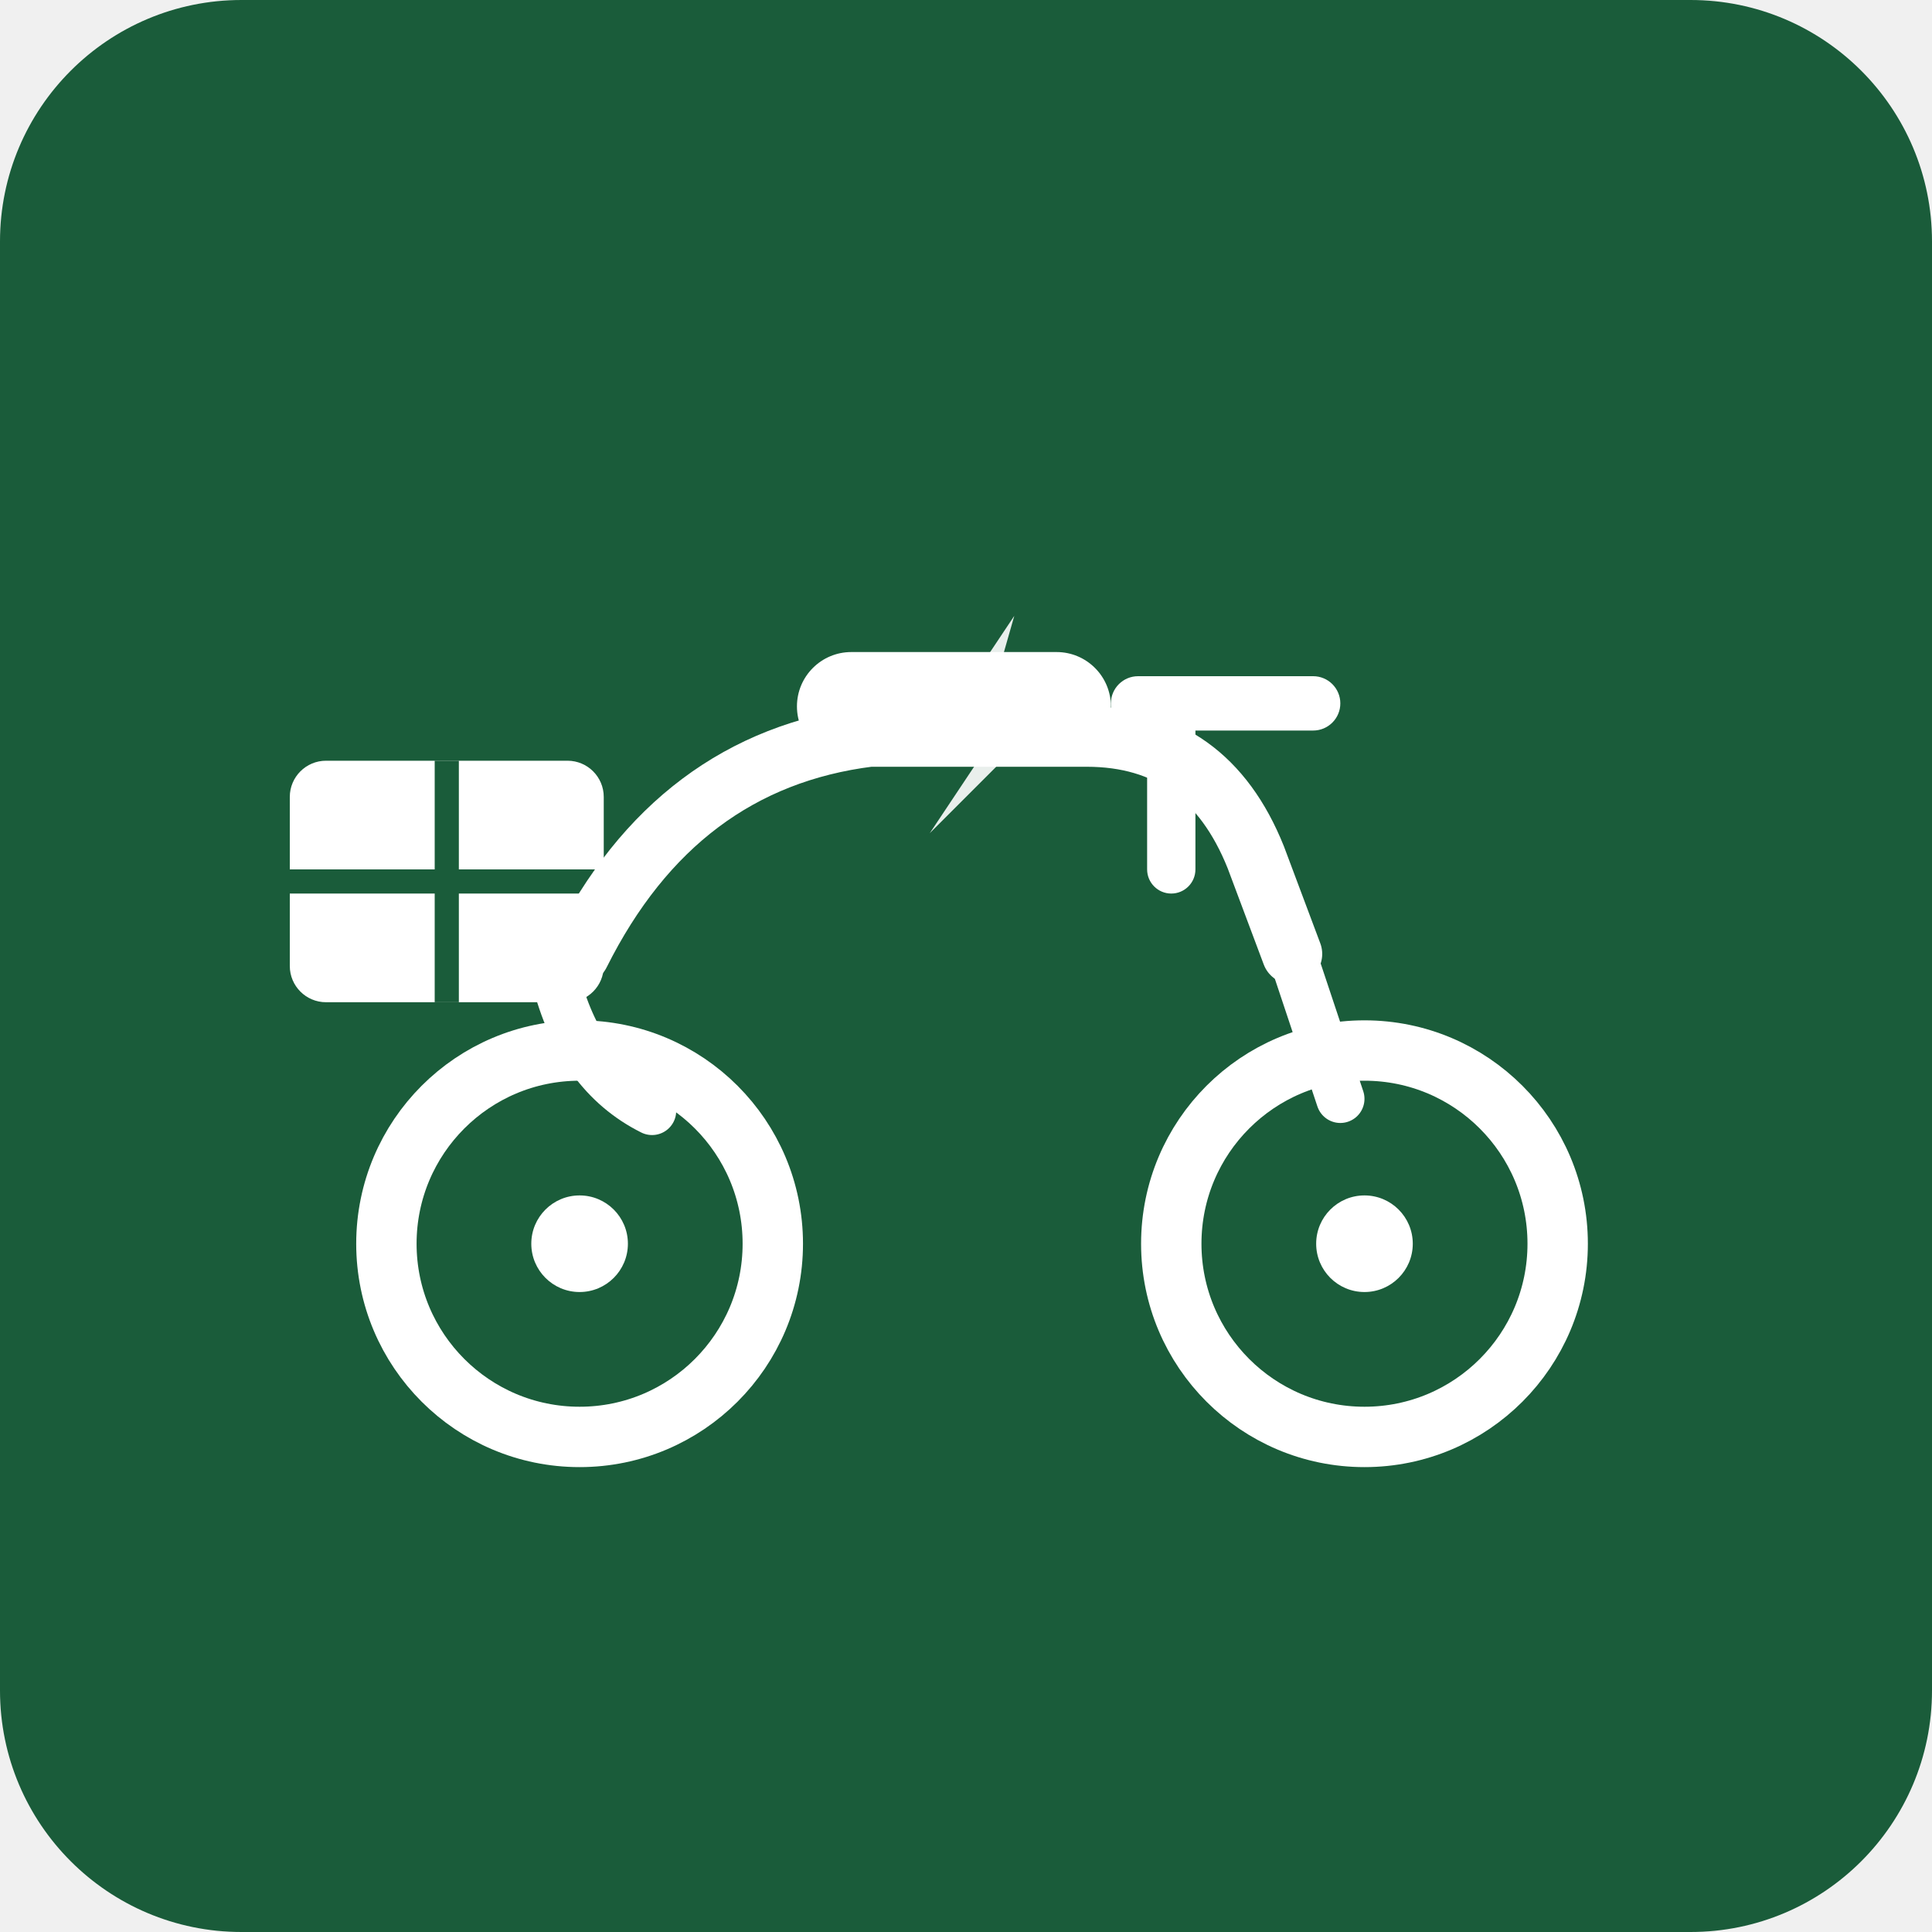
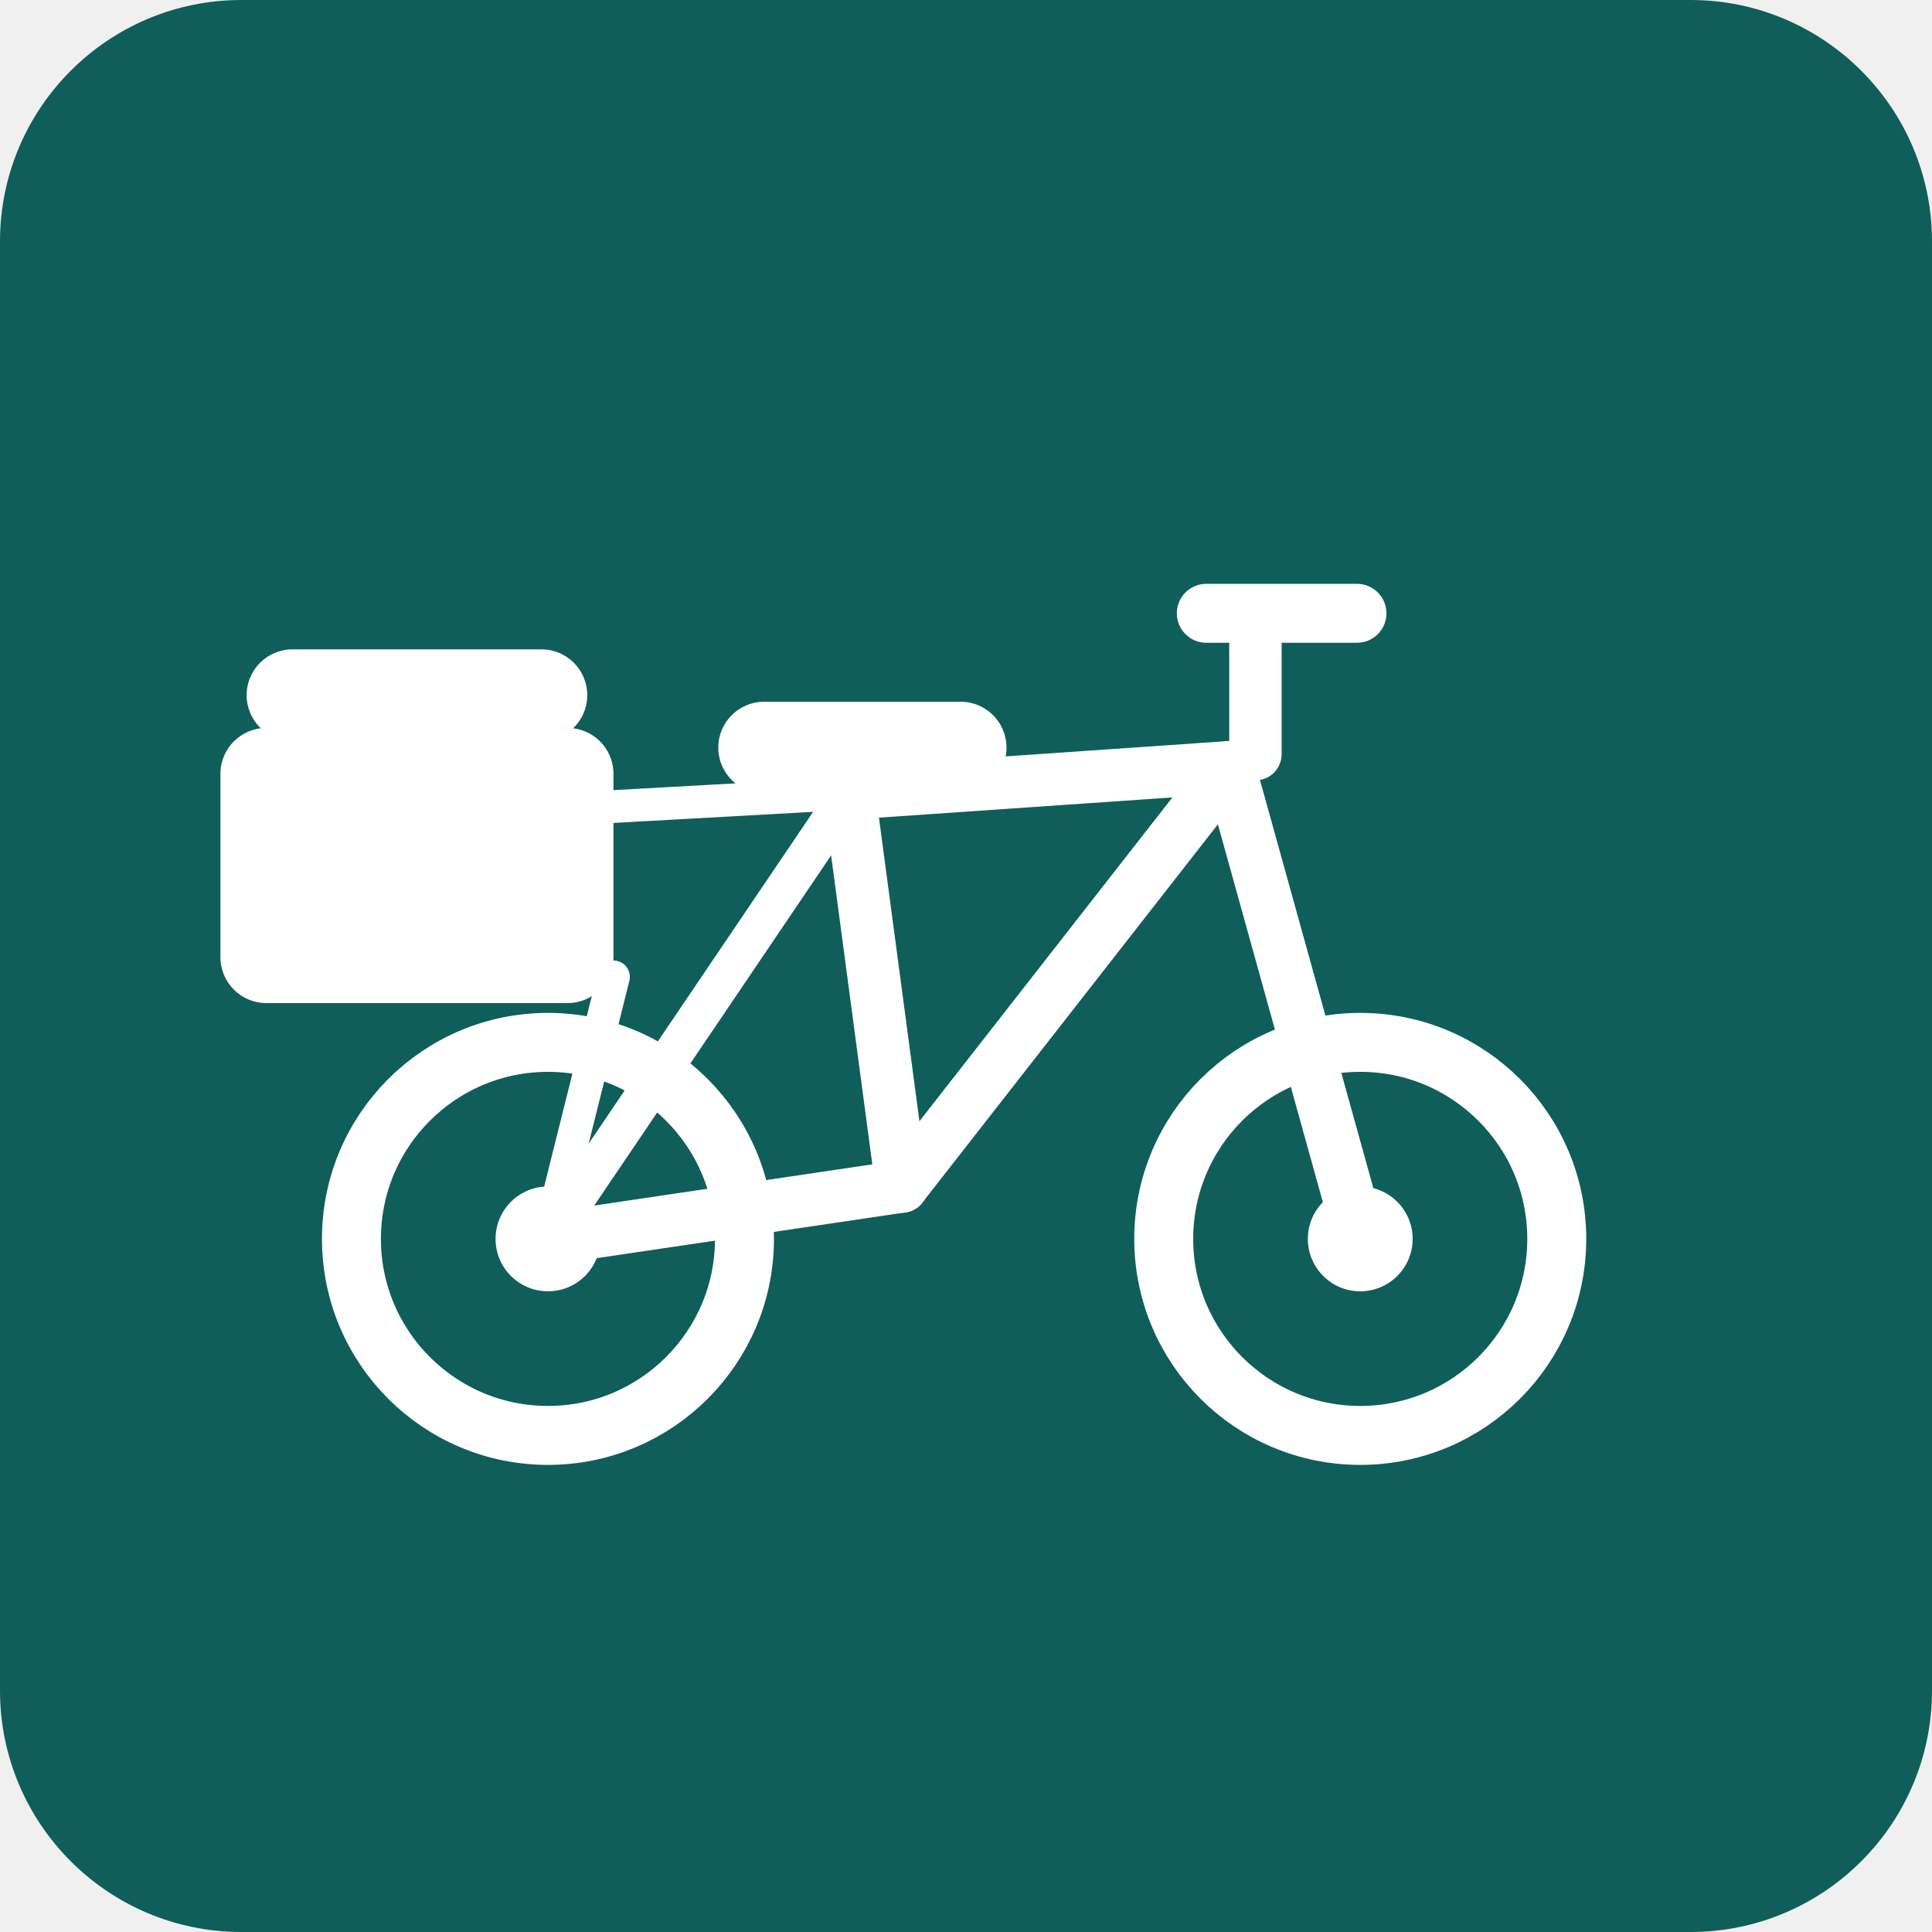
- <svg xmlns="http://www.w3.org/2000/svg" width="32" height="32">
-   <rect width="32" height="32" fill="#1a5c3a" rx="4" />
-   <g transform="translate(4, 9) scale(0.2)">
-     <rect x="4" y="18" width="26" height="20" rx="3" fill="white" />
-     <line x1="17" y1="18" x2="17" y2="38" stroke="#1a5c3a" stroke-width="2" />
-     <line x1="4" y1="28" x2="30" y2="28" stroke="#1a5c3a" stroke-width="2" />
-     <path d="M28 34 Q36 18 52 16 L70 16 Q80 16 84 26 L87 34" stroke="white" stroke-width="5" fill="none" stroke-linecap="round" stroke-linejoin="round" />
-     <rect x="46" y="9" width="26" height="9" rx="4.5" fill="white" />
-     <path d="M26 36 Q28 44 34 47" stroke="white" stroke-width="4" fill="none" stroke-linecap="round" />
-     <path d="M87 34 L91 46" stroke="white" stroke-width="4" fill="none" stroke-linecap="round" />
-     <rect x="75" y="12" width="4" height="17" rx="2" fill="white" />
-     <rect x="72" y="11" width="19" height="4.5" rx="2.25" fill="white" />
-     <polygon points="64,6 58,15 63,15 57,24 68,13 62,13" fill="white" opacity="0.9" />
-     <circle cx="28" cy="58" r="16" stroke="white" stroke-width="5" fill="none" />
-     <circle cx="28" cy="58" r="4" fill="white" />
-     <circle cx="93" cy="58" r="16" stroke="white" stroke-width="5" fill="none" />
-     <circle cx="93" cy="58" r="4" fill="white" />
+ <svg xmlns="http://www.w3.org/2000/svg" width="32" height="32" viewBox="0 0 32 32" fill="none">
+   <rect width="32" height="32" fill="#0f5e59" rx="4" />
+   <g transform="translate(3, 7.5) scale(0.217)">
+     <rect x="3" y="21" width="30" height="21" rx="3.5" fill="white" />
+     <rect x="5" y="15" width="26" height="7" rx="3.5" fill="white" />
+     <line x1="33" y1="27" x2="51" y2="26" stroke="white" stroke-width="2.5" stroke-linecap="round" />
+     <line x1="33" y1="40" x2="28" y2="60" stroke="white" stroke-width="2.5" stroke-linecap="round" />
+     <line x1="51" y1="26" x2="55" y2="56" stroke="white" stroke-width="4" stroke-linecap="round" />
+     <line x1="51" y1="26" x2="80" y2="24" stroke="white" stroke-width="4" stroke-linecap="round" />
+     <line x1="80" y1="24" x2="55" y2="56" stroke="white" stroke-width="4" stroke-linecap="round" />
+     <line x1="55" y1="56" x2="28" y2="60" stroke="white" stroke-width="4" stroke-linecap="round" />
+     <line x1="51" y1="26" x2="28" y2="60" stroke="white" stroke-width="3" stroke-linecap="round" />
+     <line x1="80" y1="24" x2="90" y2="60" stroke="white" stroke-width="4" stroke-linecap="round" />
+     <rect x="41" y="19" width="22" height="7" rx="3.5" fill="white" />
+     <rect x="80" y="12" width="4" height="13" rx="2" fill="white" />
+     <rect x="76" y="10" width="16" height="4.5" rx="2.25" fill="white" />
+     <circle cx="28" cy="60" r="15" stroke="white" stroke-width="4.5" />
+     <circle cx="28" cy="60" r="4" fill="white" />
+     <circle cx="90" cy="60" r="15" stroke="white" stroke-width="4.5" />
+     <circle cx="90" cy="60" r="4" fill="white" />
  </g>
</svg>
